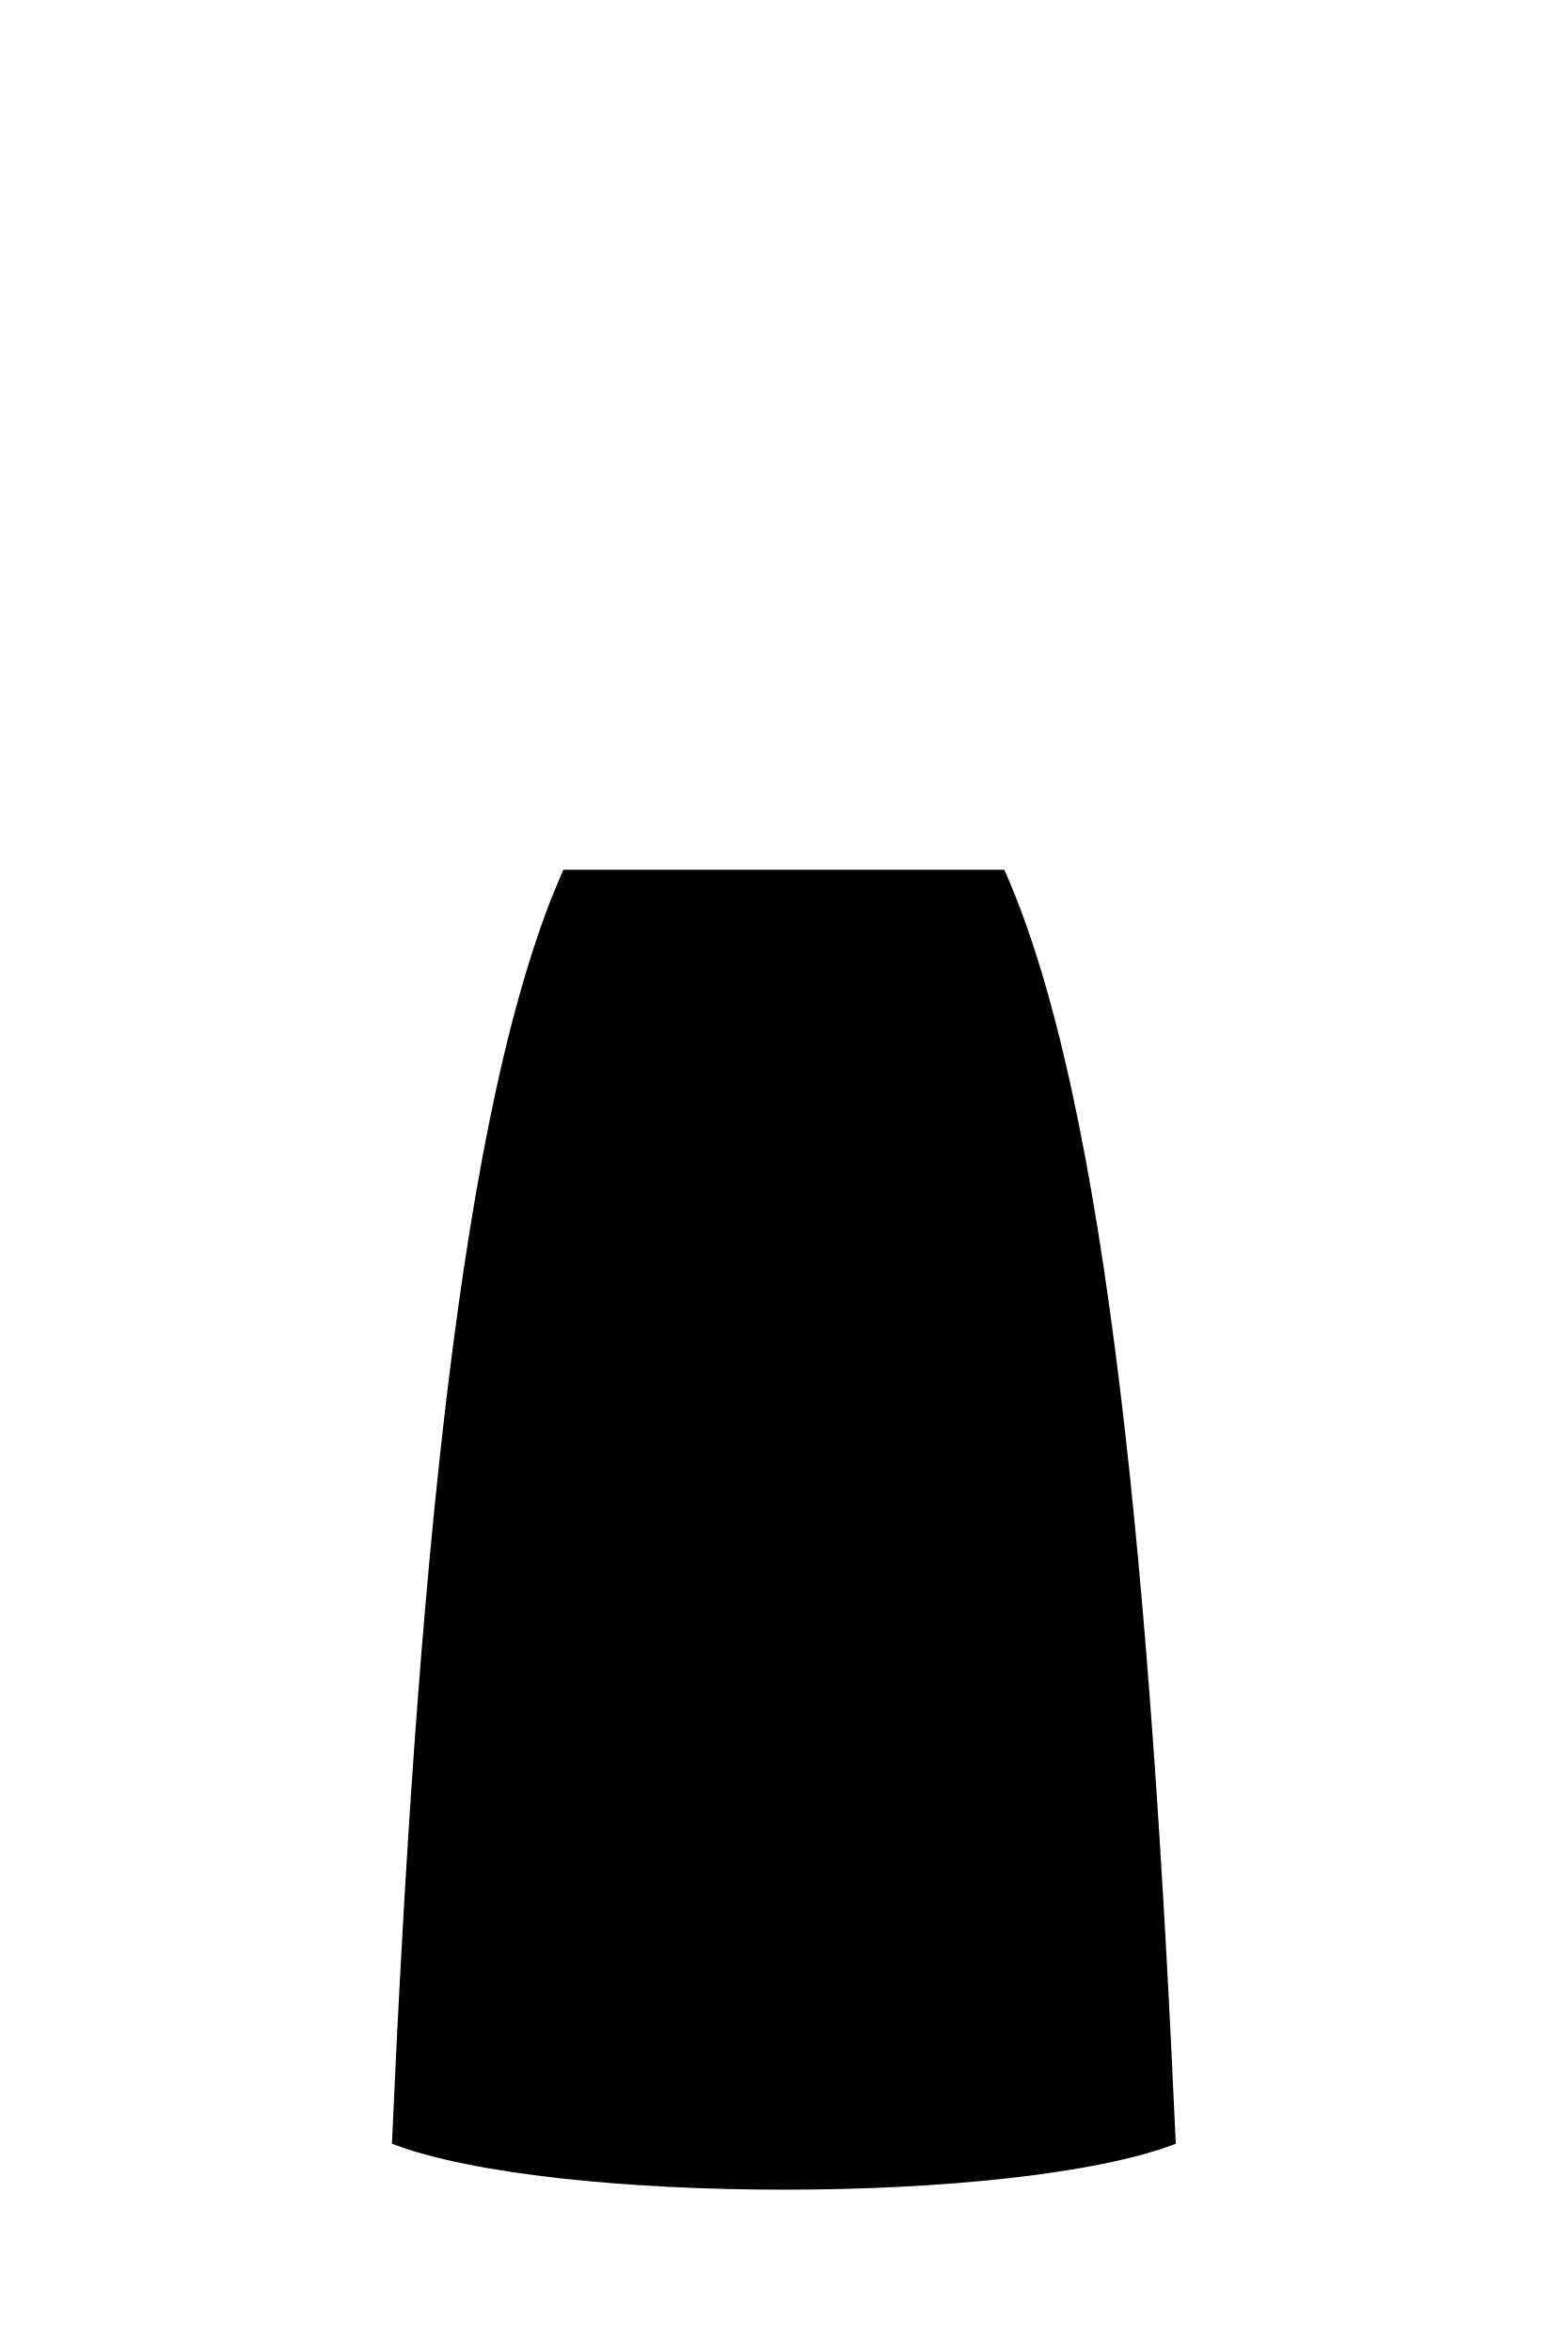
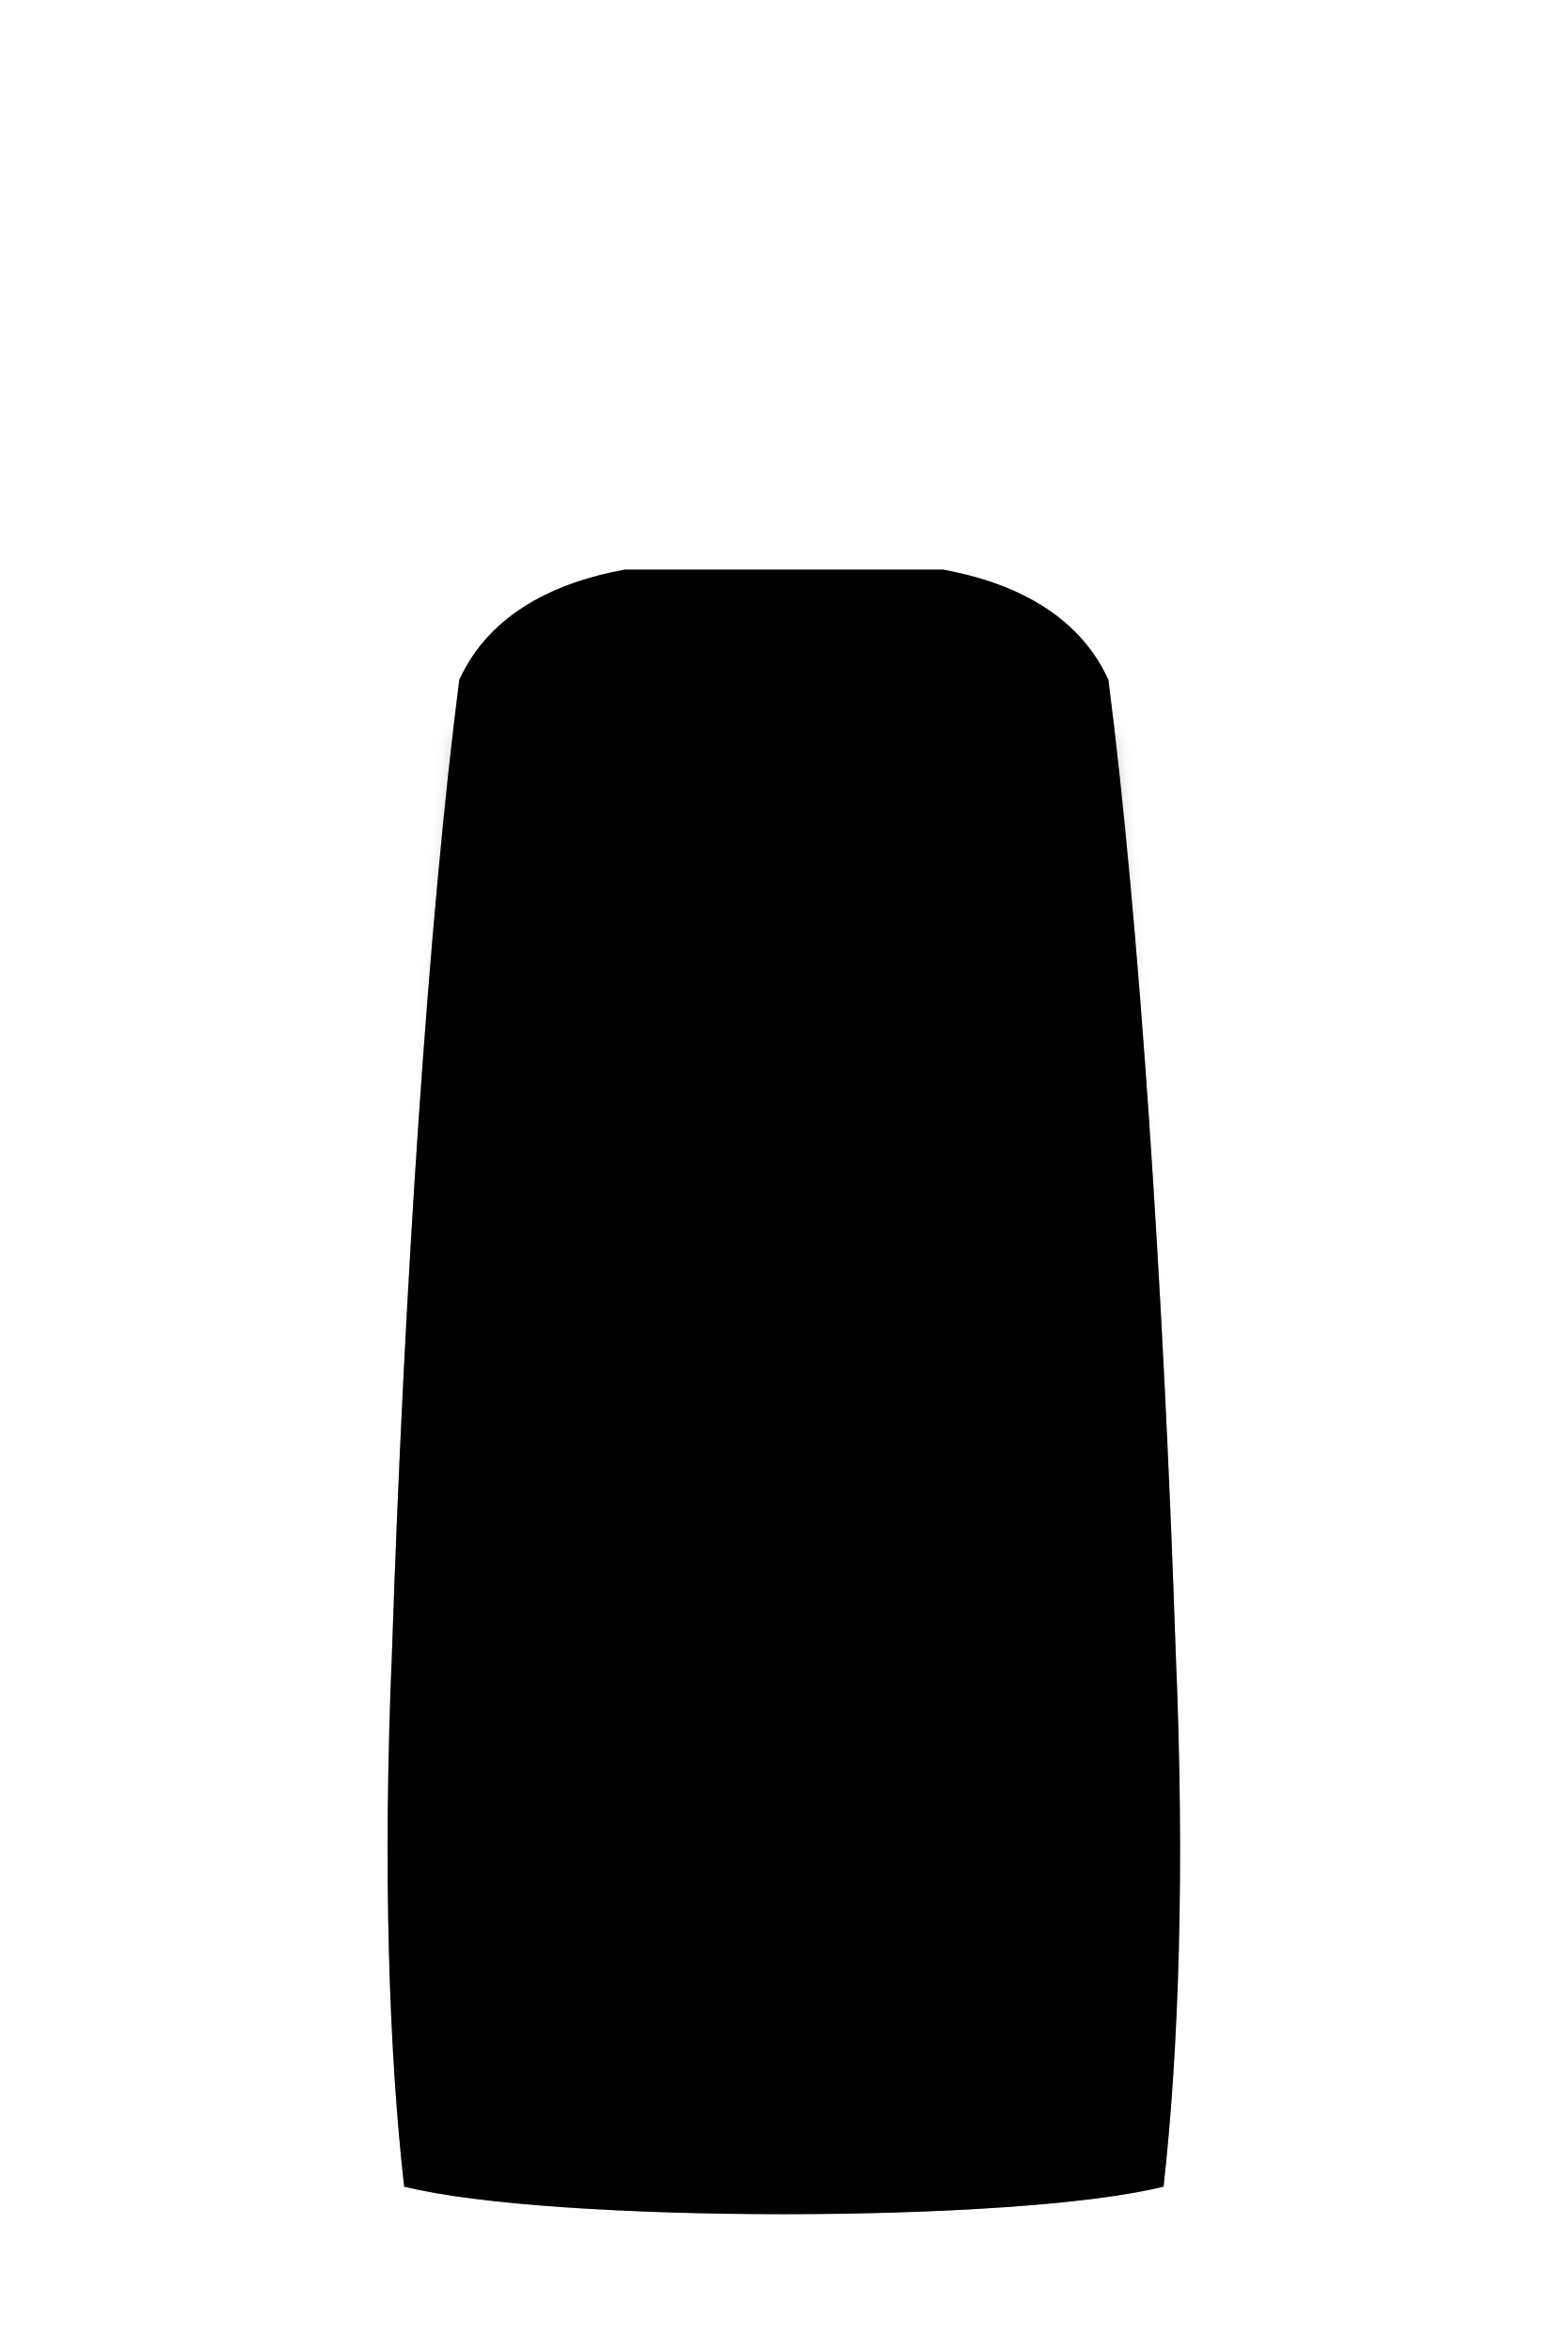
<svg xmlns="http://www.w3.org/2000/svg" viewBox="0 0 512 768">
-   <g stroke="#{line}" stroke-width="3" stroke-linejoin="round">
+   <defs>
+     <filter id="f-primary" x="-20%" y="-20%" width="140%" height="140%">
+       <feGaussianBlur in="SourceAlpha" stdDeviation="5" result="blur" />
+       <feComposite in="SourceAlpha" in2="blur" operator="out" result="edge" />
+       <feFlood flood-color="#{primary-deep}" flood-opacity="0.6" />
+       <feComposite in2="edge" operator="in" result="shade" />
+       <feMerge>
+         <feMergeNode in="SourceGraphic" />
+         <feMergeNode in="shade" />
+       </feMerge>
+     </filter>
+     <filter id="soft" x="-50%" y="-50%" width="200%" height="200%">
+       <feGaussianBlur stdDeviation="3" />
+     </filter>
+     <filter id="soft2" x="-50%" y="-50%" width="200%" height="200%">
+       <feGaussianBlur stdDeviation="1.5" />
+     </filter>
+   </defs>
+   <g stroke-linejoin="round" stroke-linecap="round">
    <g data-anchor="torso">
-       <path fill="#{primary-dark}" d="M184 284 C150 360 136 520 128 700 C180 720 332 720 384 700 C376 520 362 360 328 284 Z" />
-       <path fill="#{primary-deep}" stroke="none" opacity="0.5" d="M150 520 C146 580 142 640 140 696 L170 704 C168 640 170 580 172 520 Z M362 520 C366 580 370 640 372 696 L342 704 C344 640 342 580 340 520 Z" />
+       <path fill="#{primary-dark}" stroke="#{primary-deep}" stroke-width="1" filter="url(#f-primary)" d="M204 186 C182 190 160 200 150 222 C140 300 132 420 128 540 C125 610 127 670 132 714 C180 726 332 726 380 714 C385 670 387 610 384 540 C380 420 372 300 362 222 C352 200 330 190 308 186 Z" />
+       <path fill="#{primary-deep}" stroke="none" opacity="0.5" filter="url(#soft)" d="M150 240 C142 340 136 460 134 600 L144 600 C148 460 154 340 160 240 Z M362 240 C370 340 376 460 378 600 L368 600 C364 460 358 340 352 240 Z" />
+       <path fill="none" stroke="#{primary-deep}" stroke-width="1" opacity="0.5" d="M140 400 C138 480 136 580 138 710 M372 400 C374 480 376 580 374 710 M156 600 C156 640 158 680 160 716 M356 600 C356 640 354 680 352 716" />
    </g>
  </g>
</svg>
